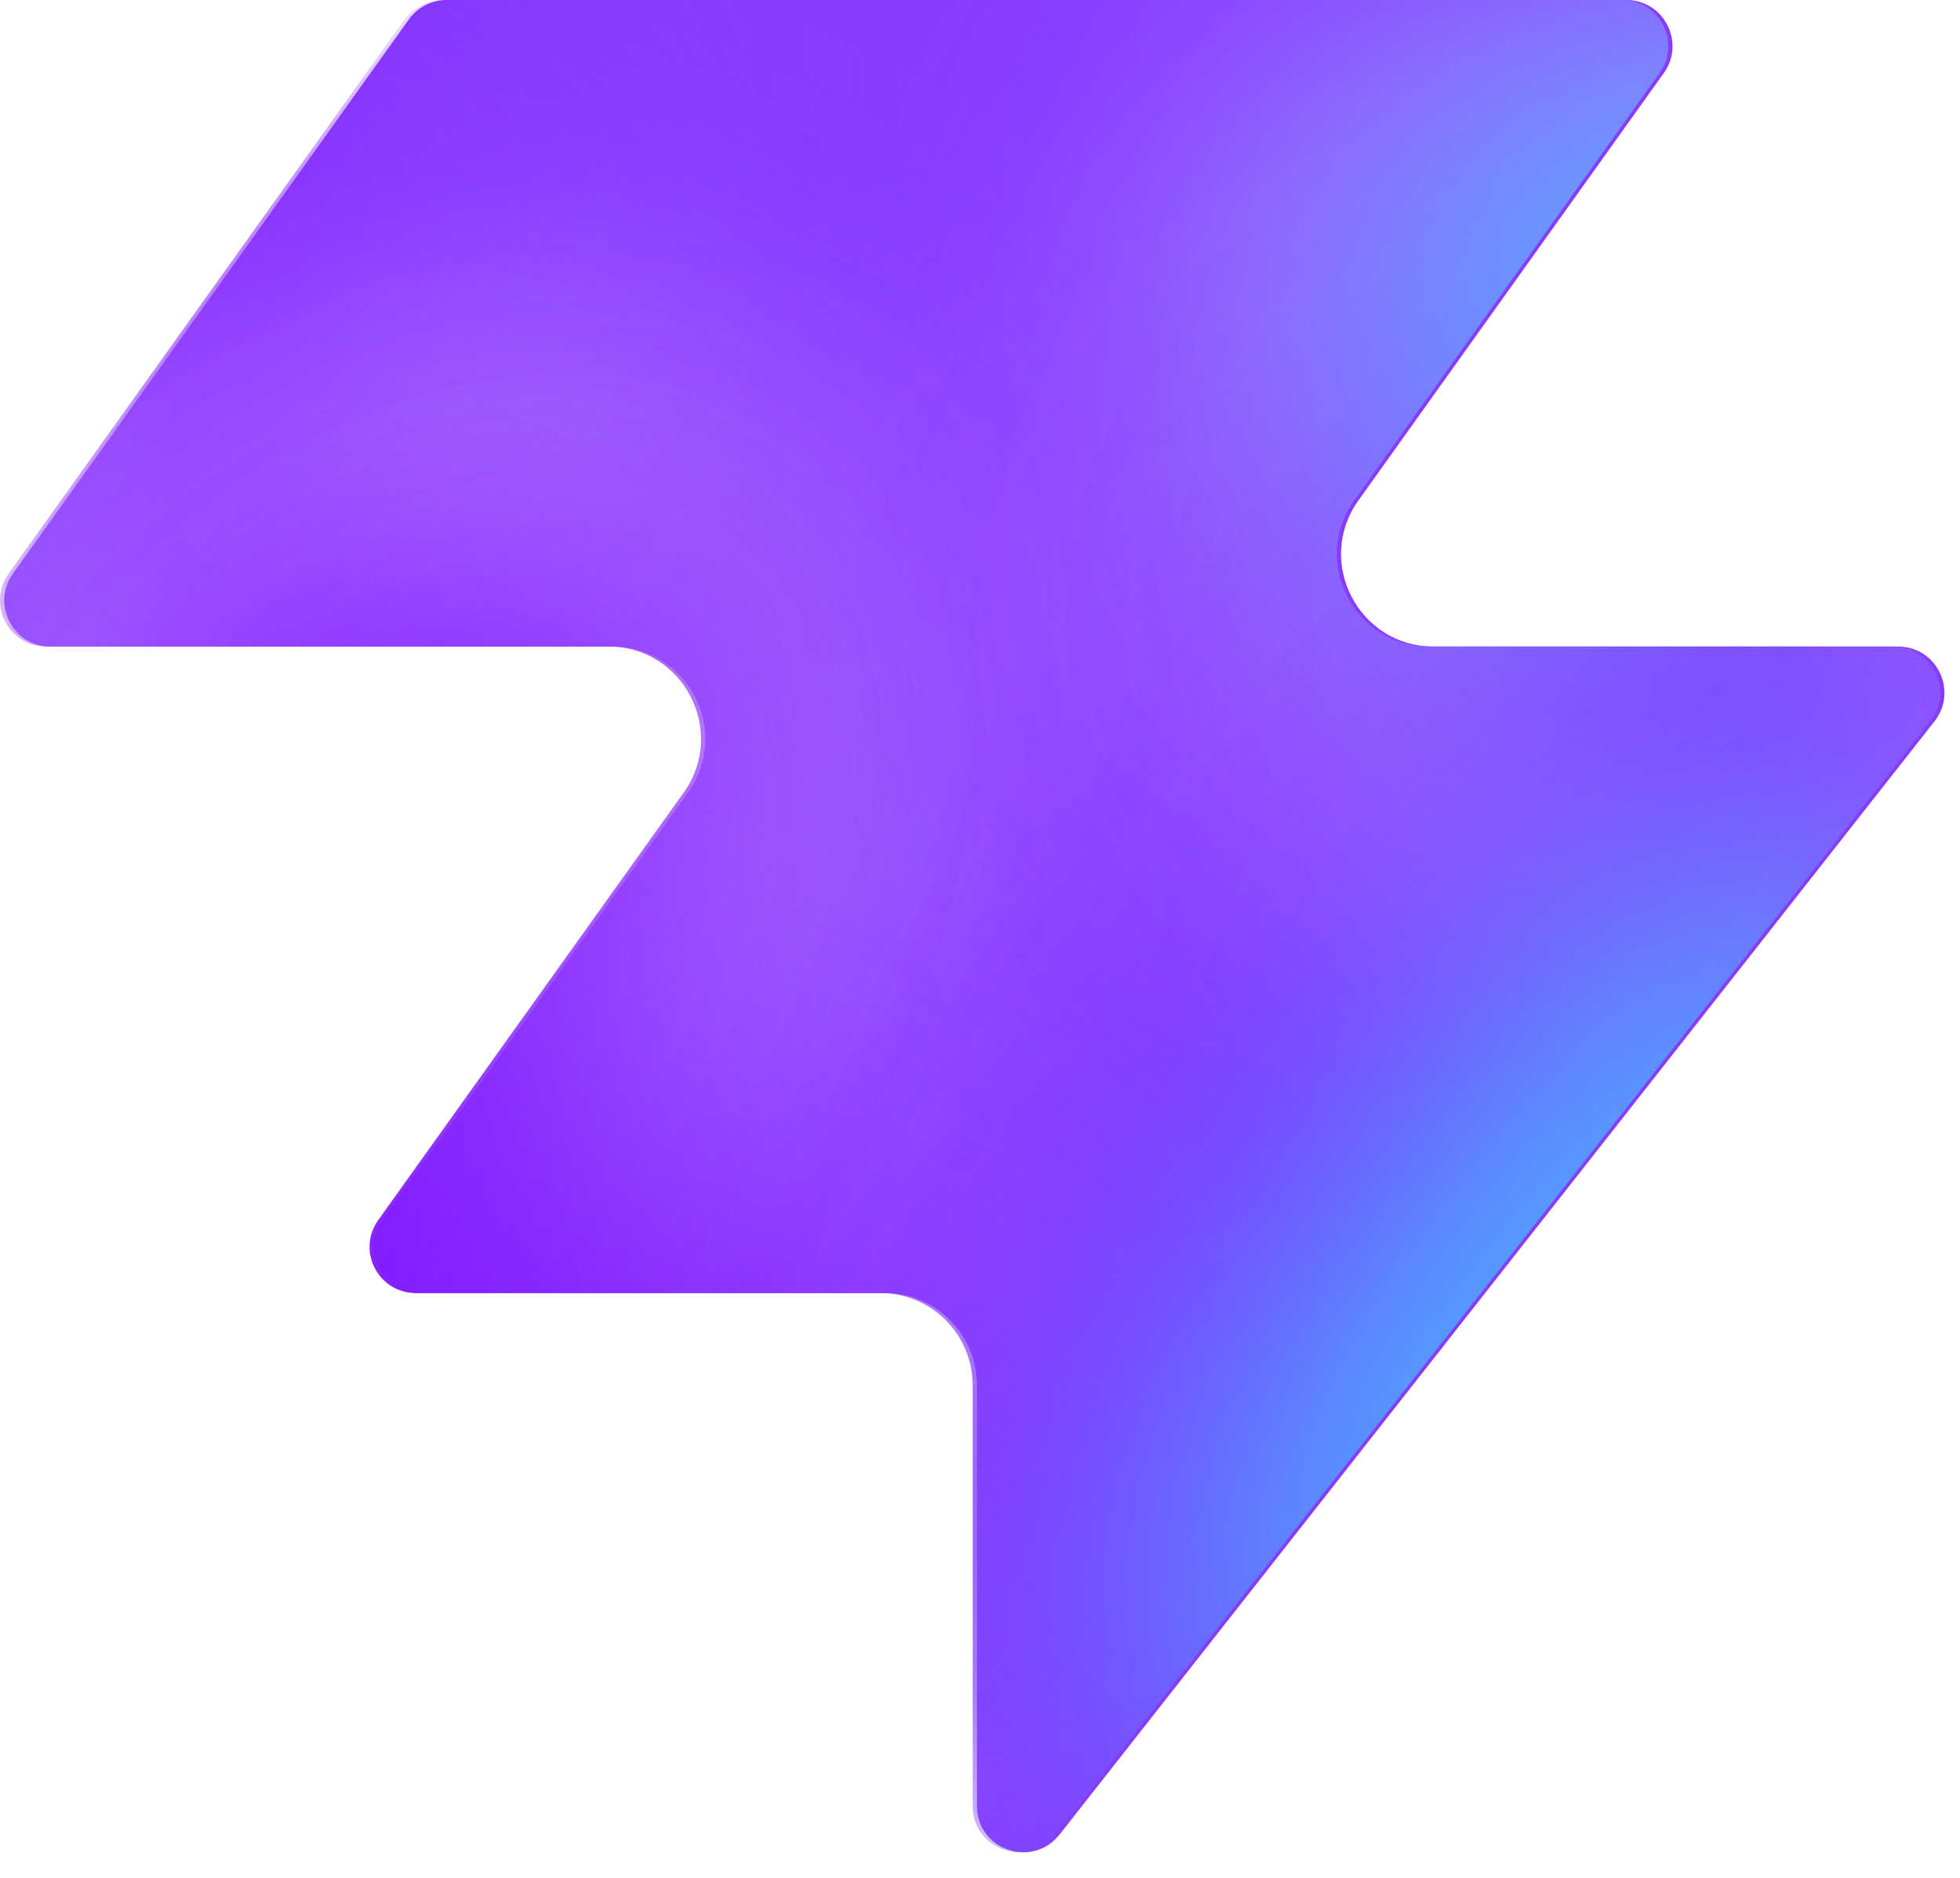
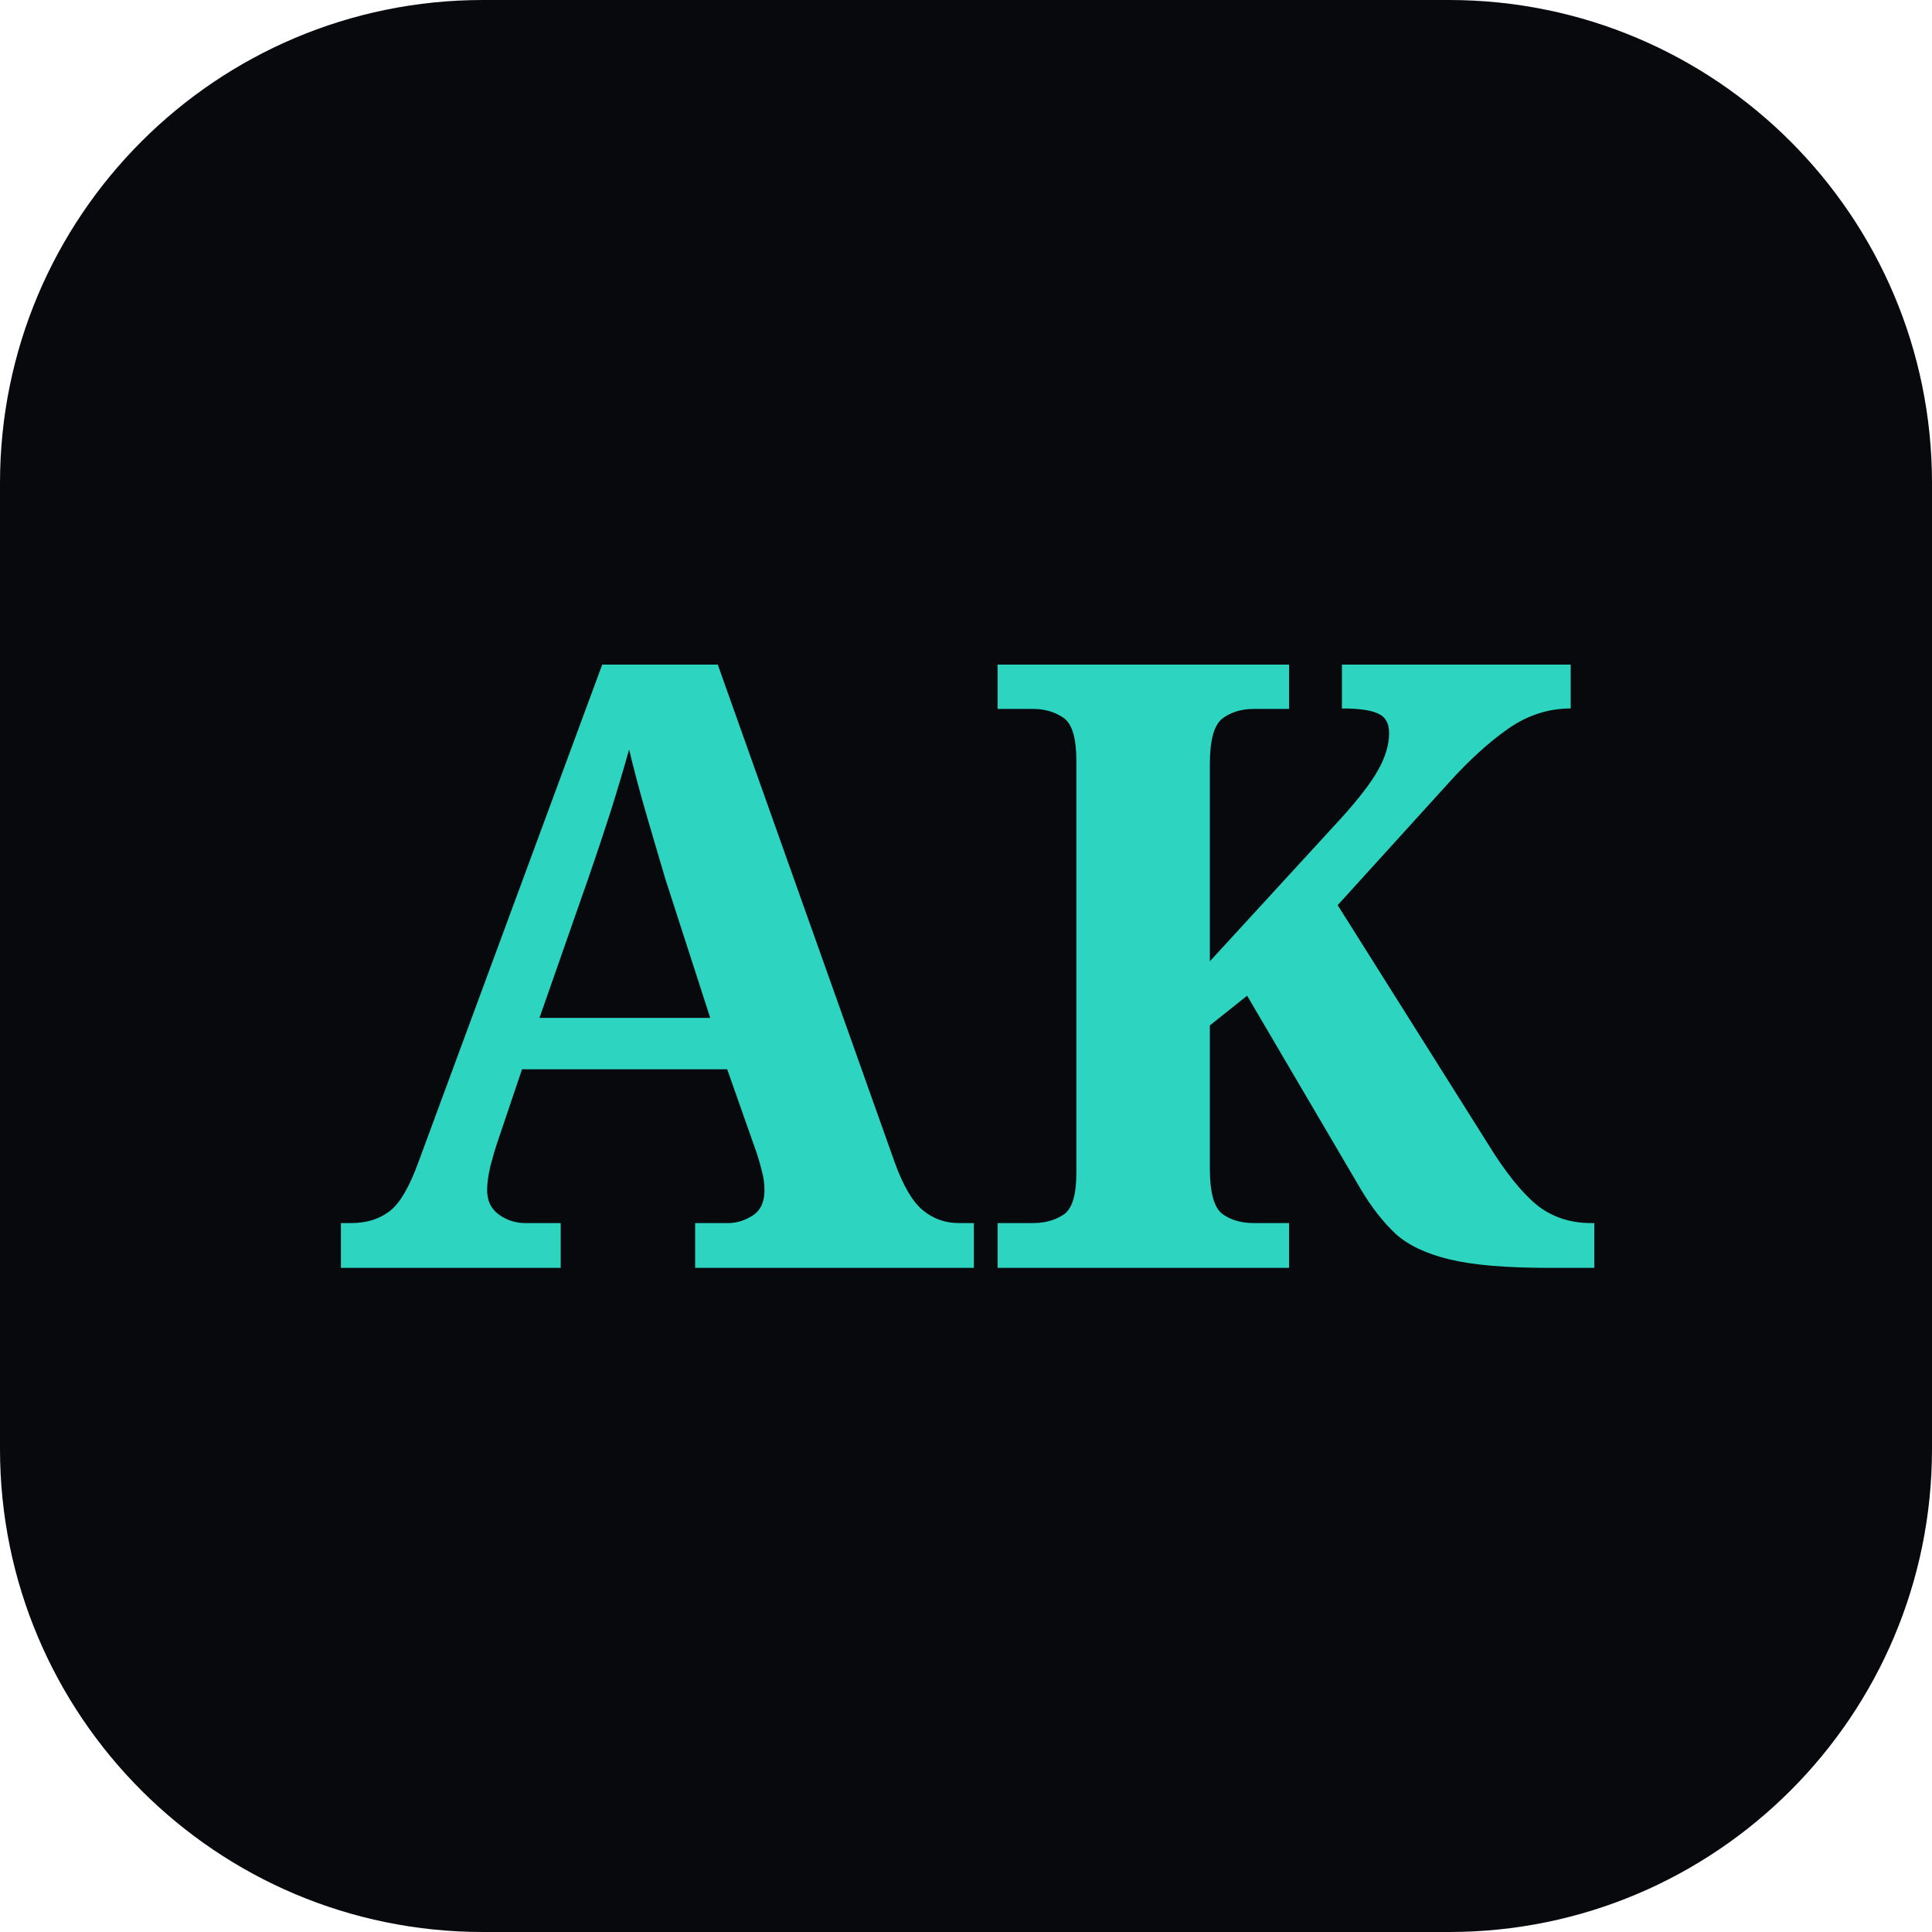
- <svg xmlns="http://www.w3.org/2000/svg" width="48" height="46" fill="none" viewBox="0 0 48 46">
-   <path fill="#863bff" d="M25.946 44.938c-.664.845-2.021.375-2.021-.698V33.937a2.26 2.26 0 0 0-2.262-2.262H10.287c-.92 0-1.456-1.04-.92-1.788l7.48-10.471c1.07-1.497 0-3.578-1.842-3.578H1.237c-.92 0-1.456-1.04-.92-1.788L10.013.474c.214-.297.556-.474.92-.474h28.894c.92 0 1.456 1.04.92 1.788l-7.48 10.471c-1.07 1.498 0 3.579 1.842 3.579h11.377c.943 0 1.473 1.088.89 1.83L25.947 44.94z" style="fill:#863bff;fill:color(display-p3 .525 .23 1);fill-opacity:1" />
-   <mask id="a" width="48" height="46" x="0" y="0" maskUnits="userSpaceOnUse" style="mask-type:alpha">
-     <path fill="#000" d="M25.842 44.938c-.664.844-2.021.375-2.021-.698V33.937a2.26 2.26 0 0 0-2.262-2.262H10.183c-.92 0-1.456-1.04-.92-1.788l7.48-10.471c1.07-1.498 0-3.579-1.842-3.579H1.133c-.92 0-1.456-1.04-.92-1.787L9.91.473c.214-.297.556-.474.92-.474h28.894c.92 0 1.456 1.04.92 1.788l-7.48 10.471c-1.07 1.498 0 3.578 1.842 3.578h11.377c.943 0 1.473 1.088.89 1.832L25.843 44.94z" style="fill:#000;fill-opacity:1" />
-   </mask>
-   <g mask="url(#a)">
-     <g filter="url(#b)">
-       <ellipse cx="5.508" cy="14.704" fill="#ede6ff" rx="5.508" ry="14.704" style="fill:#ede6ff;fill:color(display-p3 .927 .903 1);fill-opacity:1" transform="matrix(.00324 1 1 -.00324 -4.47 31.516)" />
-     </g>
-     <g filter="url(#c)">
-       <ellipse cx="10.399" cy="29.851" fill="#ede6ff" rx="10.399" ry="29.851" style="fill:#ede6ff;fill:color(display-p3 .927 .903 1);fill-opacity:1" transform="matrix(.00324 1 1 -.00324 -39.328 7.883)" />
-     </g>
-     <g filter="url(#d)">
-       <ellipse cx="5.508" cy="30.487" fill="#7e14ff" rx="5.508" ry="30.487" style="fill:#7e14ff;fill:color(display-p3 .492 .077 1);fill-opacity:1" transform="rotate(89.814 -25.913 -14.639)scale(1 -1)" />
-     </g>
-     <g filter="url(#e)">
-       <ellipse cx="5.508" cy="30.599" fill="#7e14ff" rx="5.508" ry="30.599" style="fill:#7e14ff;fill:color(display-p3 .492 .077 1);fill-opacity:1" transform="rotate(89.814 -32.644 -3.334)scale(1 -1)" />
-     </g>
-     <g filter="url(#f)">
-       <ellipse cx="5.508" cy="30.599" fill="#7e14ff" rx="5.508" ry="30.599" style="fill:#7e14ff;fill:color(display-p3 .492 .077 1);fill-opacity:1" transform="matrix(.00324 1 1 -.00324 -34.34 30.47)" />
-     </g>
-     <g filter="url(#g)">
-       <ellipse cx="14.072" cy="22.078" fill="#ede6ff" rx="14.072" ry="22.078" style="fill:#ede6ff;fill:color(display-p3 .927 .903 1);fill-opacity:1" transform="rotate(93.35 24.506 48.493)scale(-1 1)" />
-     </g>
-     <g filter="url(#h)">
-       <ellipse cx="3.47" cy="21.501" fill="#7e14ff" rx="3.47" ry="21.501" style="fill:#7e14ff;fill:color(display-p3 .492 .077 1);fill-opacity:1" transform="rotate(89.009 28.708 47.59)scale(-1 1)" />
-     </g>
-     <g filter="url(#i)">
-       <ellipse cx="3.47" cy="21.501" fill="#7e14ff" rx="3.47" ry="21.501" style="fill:#7e14ff;fill:color(display-p3 .492 .077 1);fill-opacity:1" transform="rotate(89.009 28.708 47.59)scale(-1 1)" />
-     </g>
-     <g filter="url(#j)">
-       <ellipse cx=".387" cy="8.972" fill="#7e14ff" rx="4.407" ry="29.108" style="fill:#7e14ff;fill:color(display-p3 .492 .077 1);fill-opacity:1" transform="rotate(39.51 .387 8.972)" />
-     </g>
-     <g filter="url(#k)">
-       <ellipse cx="47.523" cy="-6.092" fill="#7e14ff" rx="4.407" ry="29.108" style="fill:#7e14ff;fill:color(display-p3 .492 .077 1);fill-opacity:1" transform="rotate(37.892 47.523 -6.092)" />
-     </g>
-     <g filter="url(#l)">
-       <ellipse cx="41.412" cy="6.333" fill="#47bfff" rx="5.971" ry="9.665" style="fill:#47bfff;fill:color(display-p3 .28 .748 1);fill-opacity:1" transform="rotate(37.892 41.412 6.333)" />
-     </g>
-     <g filter="url(#m)">
-       <ellipse cx="-1.879" cy="38.332" fill="#7e14ff" rx="4.407" ry="29.108" style="fill:#7e14ff;fill:color(display-p3 .492 .077 1);fill-opacity:1" transform="rotate(37.892 -1.88 38.332)" />
-     </g>
-     <g filter="url(#n)">
-       <ellipse cx="-1.879" cy="38.332" fill="#7e14ff" rx="4.407" ry="29.108" style="fill:#7e14ff;fill:color(display-p3 .492 .077 1);fill-opacity:1" transform="rotate(37.892 -1.88 38.332)" />
-     </g>
-     <g filter="url(#o)">
-       <ellipse cx="35.651" cy="29.907" fill="#7e14ff" rx="4.407" ry="29.108" style="fill:#7e14ff;fill:color(display-p3 .492 .077 1);fill-opacity:1" transform="rotate(37.892 35.651 29.907)" />
-     </g>
-     <g filter="url(#p)">
-       <ellipse cx="38.418" cy="32.4" fill="#47bfff" rx="5.971" ry="15.297" style="fill:#47bfff;fill:color(display-p3 .28 .748 1);fill-opacity:1" transform="rotate(37.892 38.418 32.4)" />
-     </g>
-   </g>
-   <defs>
-     <filter id="b" width="60.045" height="41.654" x="-19.77" y="16.149" color-interpolation-filters="sRGB" filterUnits="userSpaceOnUse">
-       <feFlood flood-opacity="0" result="BackgroundImageFix" />
-       <feBlend in="SourceGraphic" in2="BackgroundImageFix" result="shape" />
-       <feGaussianBlur result="effect1_foregroundBlur_2002_17158" stdDeviation="7.659" />
-     </filter>
-     <filter id="c" width="90.34" height="51.437" x="-54.613" y="-7.533" color-interpolation-filters="sRGB" filterUnits="userSpaceOnUse">
-       <feFlood flood-opacity="0" result="BackgroundImageFix" />
-       <feBlend in="SourceGraphic" in2="BackgroundImageFix" result="shape" />
-       <feGaussianBlur result="effect1_foregroundBlur_2002_17158" stdDeviation="7.659" />
-     </filter>
-     <filter id="d" width="79.355" height="29.4" x="-49.64" y="2.03" color-interpolation-filters="sRGB" filterUnits="userSpaceOnUse">
-       <feFlood flood-opacity="0" result="BackgroundImageFix" />
-       <feBlend in="SourceGraphic" in2="BackgroundImageFix" result="shape" />
-       <feGaussianBlur result="effect1_foregroundBlur_2002_17158" stdDeviation="4.596" />
-     </filter>
-     <filter id="e" width="79.579" height="29.4" x="-45.045" y="20.029" color-interpolation-filters="sRGB" filterUnits="userSpaceOnUse">
-       <feFlood flood-opacity="0" result="BackgroundImageFix" />
-       <feBlend in="SourceGraphic" in2="BackgroundImageFix" result="shape" />
-       <feGaussianBlur result="effect1_foregroundBlur_2002_17158" stdDeviation="4.596" />
-     </filter>
-     <filter id="f" width="79.579" height="29.4" x="-43.513" y="21.178" color-interpolation-filters="sRGB" filterUnits="userSpaceOnUse">
-       <feFlood flood-opacity="0" result="BackgroundImageFix" />
-       <feBlend in="SourceGraphic" in2="BackgroundImageFix" result="shape" />
-       <feGaussianBlur result="effect1_foregroundBlur_2002_17158" stdDeviation="4.596" />
-     </filter>
-     <filter id="g" width="74.749" height="58.852" x="15.756" y="-17.901" color-interpolation-filters="sRGB" filterUnits="userSpaceOnUse">
-       <feFlood flood-opacity="0" result="BackgroundImageFix" />
-       <feBlend in="SourceGraphic" in2="BackgroundImageFix" result="shape" />
-       <feGaussianBlur result="effect1_foregroundBlur_2002_17158" stdDeviation="7.659" />
-     </filter>
-     <filter id="h" width="61.377" height="25.362" x="23.548" y="2.284" color-interpolation-filters="sRGB" filterUnits="userSpaceOnUse">
-       <feFlood flood-opacity="0" result="BackgroundImageFix" />
-       <feBlend in="SourceGraphic" in2="BackgroundImageFix" result="shape" />
-       <feGaussianBlur result="effect1_foregroundBlur_2002_17158" stdDeviation="4.596" />
-     </filter>
-     <filter id="i" width="61.377" height="25.362" x="23.548" y="2.284" color-interpolation-filters="sRGB" filterUnits="userSpaceOnUse">
-       <feFlood flood-opacity="0" result="BackgroundImageFix" />
-       <feBlend in="SourceGraphic" in2="BackgroundImageFix" result="shape" />
-       <feGaussianBlur result="effect1_foregroundBlur_2002_17158" stdDeviation="4.596" />
-     </filter>
-     <filter id="j" width="56.045" height="63.649" x="-27.636" y="-22.853" color-interpolation-filters="sRGB" filterUnits="userSpaceOnUse">
-       <feFlood flood-opacity="0" result="BackgroundImageFix" />
-       <feBlend in="SourceGraphic" in2="BackgroundImageFix" result="shape" />
-       <feGaussianBlur result="effect1_foregroundBlur_2002_17158" stdDeviation="4.596" />
-     </filter>
-     <filter id="k" width="54.814" height="64.646" x="20.116" y="-38.415" color-interpolation-filters="sRGB" filterUnits="userSpaceOnUse">
-       <feFlood flood-opacity="0" result="BackgroundImageFix" />
-       <feBlend in="SourceGraphic" in2="BackgroundImageFix" result="shape" />
-       <feGaussianBlur result="effect1_foregroundBlur_2002_17158" stdDeviation="4.596" />
-     </filter>
-     <filter id="l" width="33.541" height="35.313" x="24.641" y="-11.323" color-interpolation-filters="sRGB" filterUnits="userSpaceOnUse">
-       <feFlood flood-opacity="0" result="BackgroundImageFix" />
-       <feBlend in="SourceGraphic" in2="BackgroundImageFix" result="shape" />
-       <feGaussianBlur result="effect1_foregroundBlur_2002_17158" stdDeviation="4.596" />
-     </filter>
-     <filter id="m" width="54.814" height="64.646" x="-29.286" y="6.009" color-interpolation-filters="sRGB" filterUnits="userSpaceOnUse">
-       <feFlood flood-opacity="0" result="BackgroundImageFix" />
-       <feBlend in="SourceGraphic" in2="BackgroundImageFix" result="shape" />
-       <feGaussianBlur result="effect1_foregroundBlur_2002_17158" stdDeviation="4.596" />
-     </filter>
-     <filter id="n" width="54.814" height="64.646" x="-29.286" y="6.009" color-interpolation-filters="sRGB" filterUnits="userSpaceOnUse">
-       <feFlood flood-opacity="0" result="BackgroundImageFix" />
-       <feBlend in="SourceGraphic" in2="BackgroundImageFix" result="shape" />
-       <feGaussianBlur result="effect1_foregroundBlur_2002_17158" stdDeviation="4.596" />
-     </filter>
-     <filter id="o" width="54.814" height="64.646" x="8.244" y="-2.416" color-interpolation-filters="sRGB" filterUnits="userSpaceOnUse">
-       <feFlood flood-opacity="0" result="BackgroundImageFix" />
-       <feBlend in="SourceGraphic" in2="BackgroundImageFix" result="shape" />
-       <feGaussianBlur result="effect1_foregroundBlur_2002_17158" stdDeviation="4.596" />
-     </filter>
-     <filter id="p" width="39.409" height="43.623" x="18.713" y="10.588" color-interpolation-filters="sRGB" filterUnits="userSpaceOnUse">
-       <feFlood flood-opacity="0" result="BackgroundImageFix" />
-       <feBlend in="SourceGraphic" in2="BackgroundImageFix" result="shape" />
-       <feGaussianBlur result="effect1_foregroundBlur_2002_17158" stdDeviation="4.596" />
-     </filter>
-   </defs>
+ <svg xmlns="http://www.w3.org/2000/svg" viewBox="0 0 64 64">
+   <rect width="64" height="64" rx="16" fill="#07090d" />
+   <text x="32" y="42" text-anchor="middle" font-family="Georgia, serif" font-size="28" font-weight="700" fill="#2dd4bf">AK</text>
</svg>
